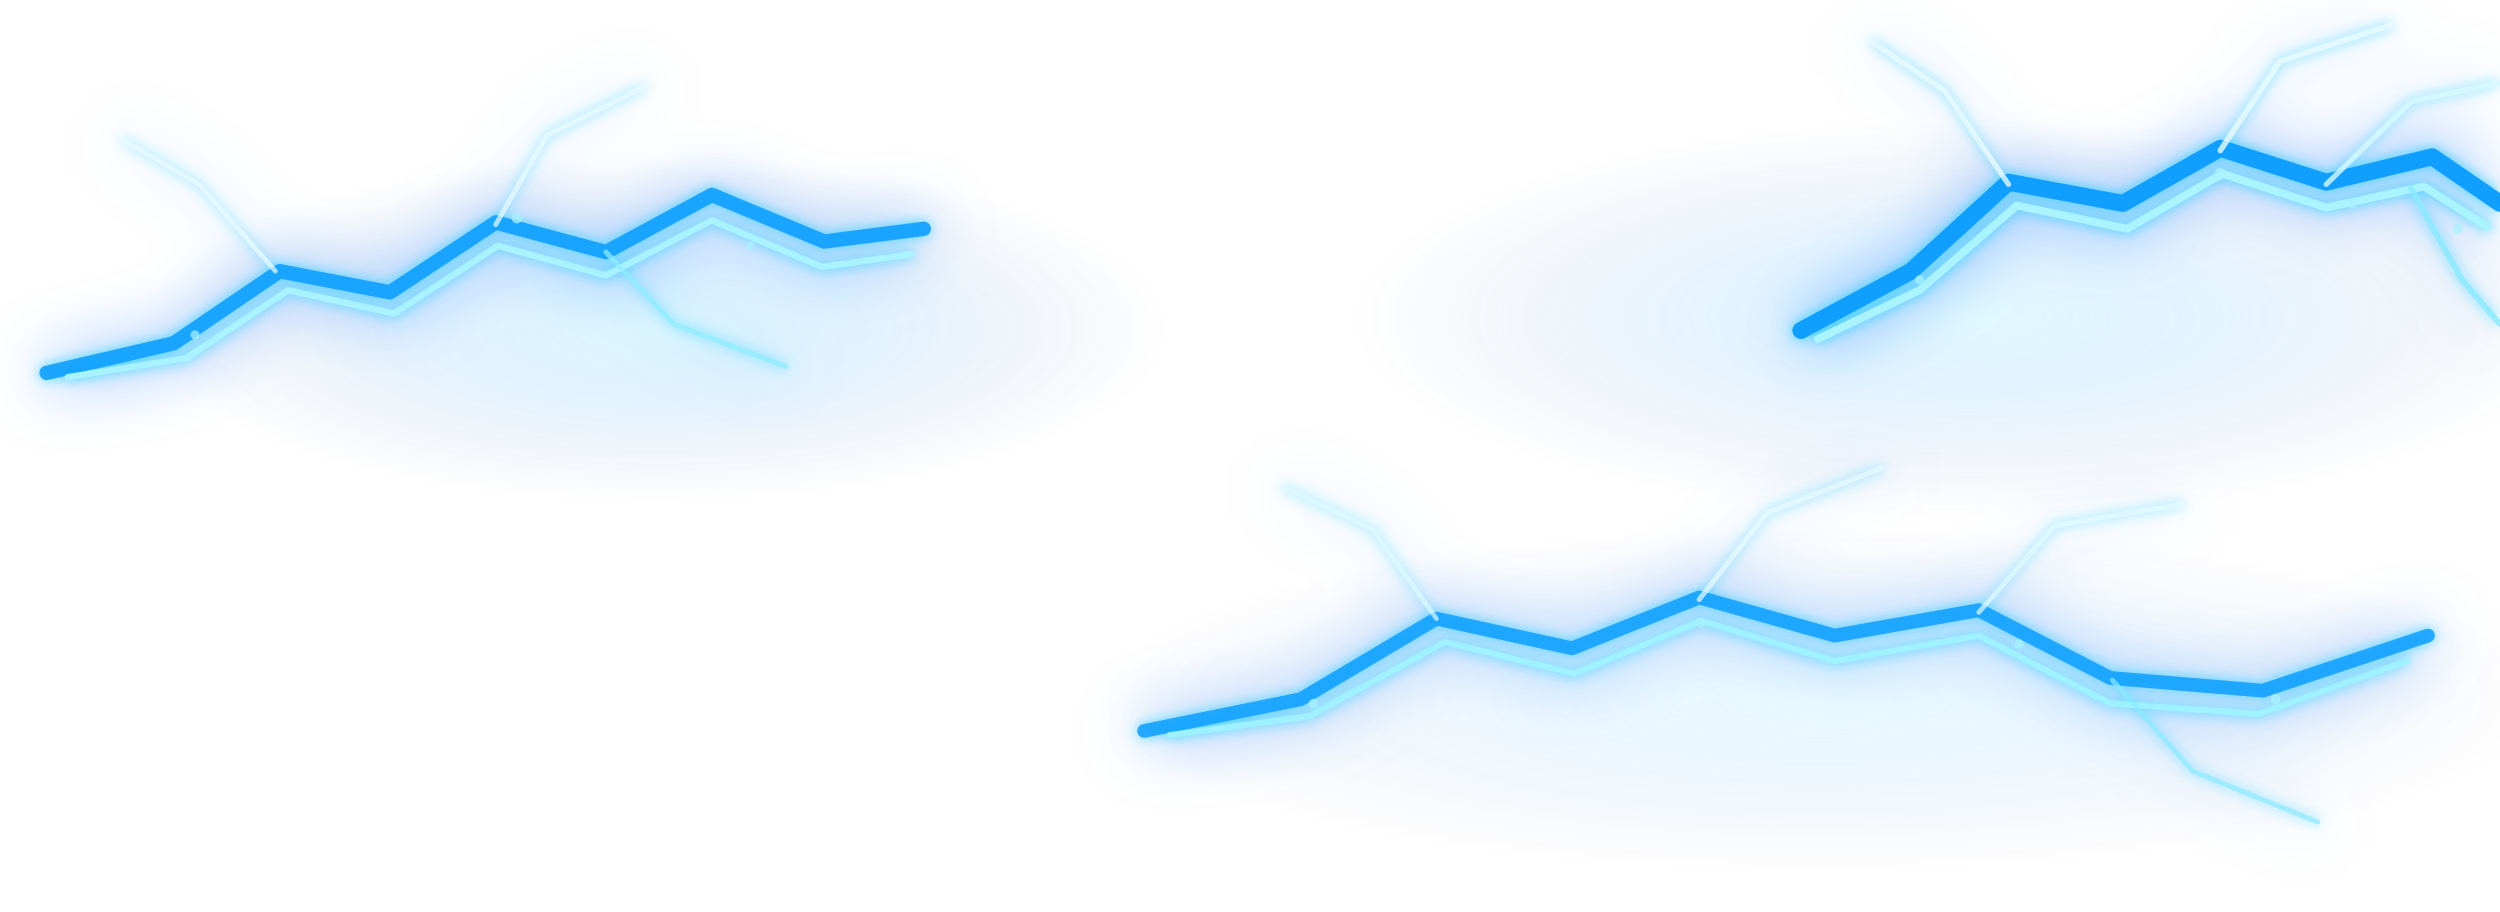
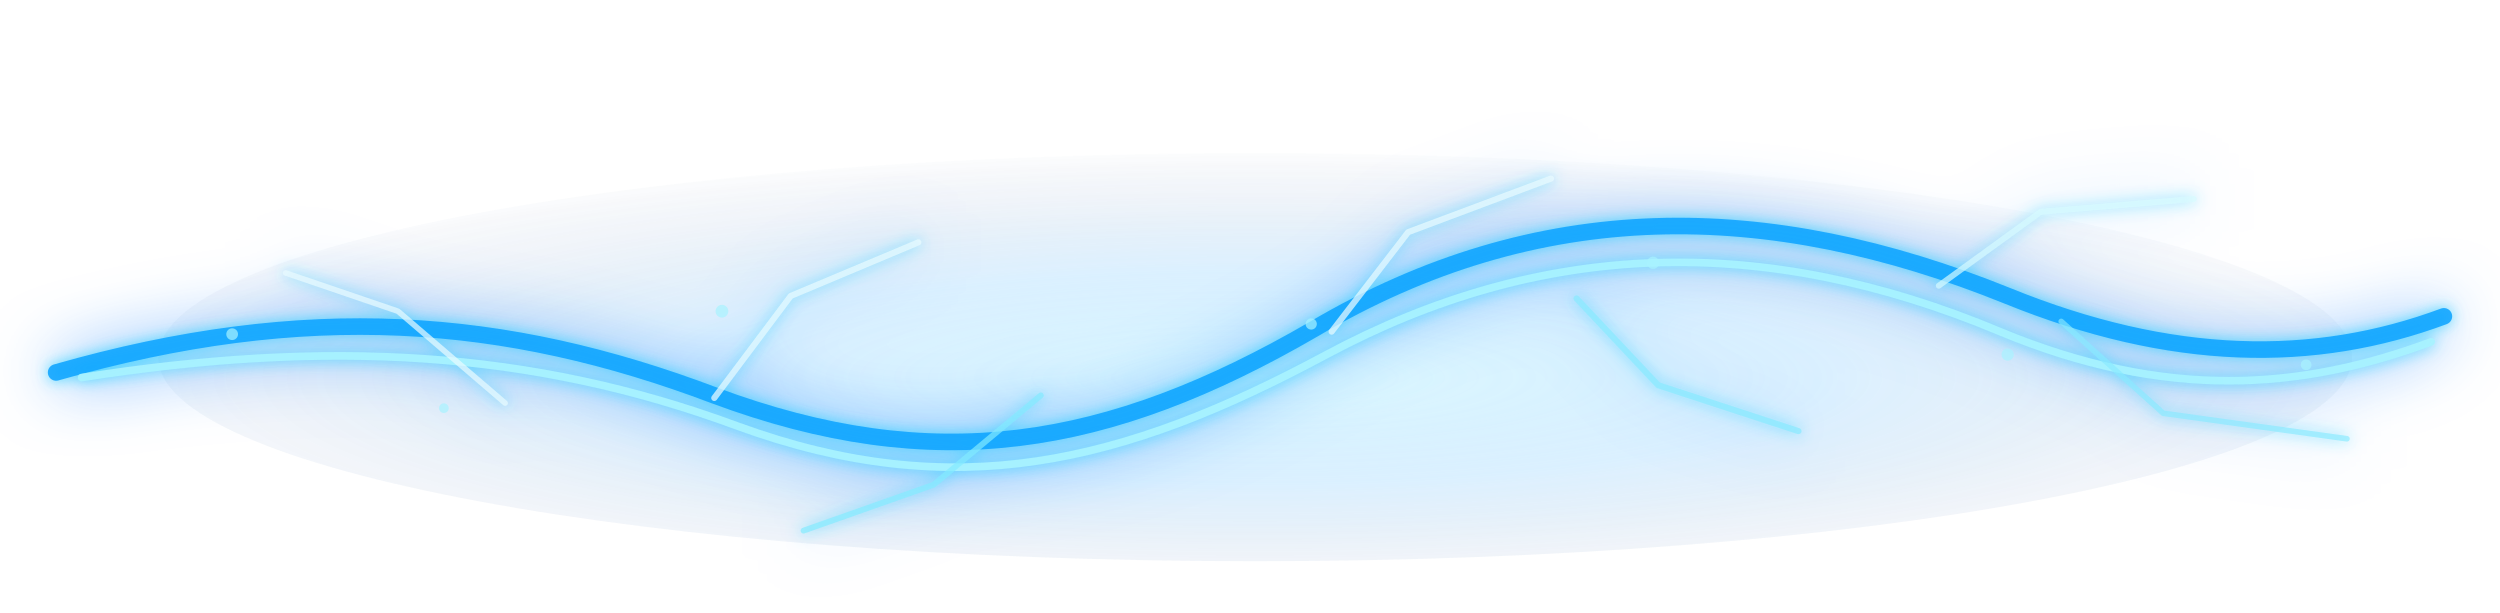
- <svg xmlns="http://www.w3.org/2000/svg" width="1180" height="430" viewBox="0 0 1180 430" fill="none">
+ <svg xmlns="http://www.w3.org/2000/svg" width="980" height="240" viewBox="0 0 980 240" fill="none">
  <defs>
-     <filter id="edgeBloom" x="-25%" y="-70%" width="150%" height="240%" color-interpolation-filters="sRGB">
-       <feGaussianBlur stdDeviation="15" result="wide" />
-       <feColorMatrix in="wide" type="matrix" values="0 0 0 0 0.02 0 0 0 0 0.42 0 0 0 0 1 0 0 0 .74 0" result="blueWide" />
+     <filter id="frontBloom" x="-30%" y="-120%" width="160%" height="340%" color-interpolation-filters="sRGB">
+       <feGaussianBlur stdDeviation="13" result="wide" />
+       <feColorMatrix in="wide" type="matrix" values="0 0 0 0 0.01 0 0 0 0 0.45 0 0 0 0 1 0 0 0 .78 0" result="blueWide" />
      <feGaussianBlur in="SourceGraphic" stdDeviation="3" result="tight" />
      <feColorMatrix in="tight" type="matrix" values="0 0 0 0 0.2 0 0 0 0 0.82 0 0 0 0 1 0 0 0 .95 0" result="cyanTight" />
      <feMerge>
        <feMergeNode in="blueWide" />
        <feMergeNode in="cyanTight" />
        <feMergeNode in="SourceGraphic" />
      </feMerge>
    </filter>
-     <radialGradient id="leftEdgeGlow" cx="50%" cy="50%" r="50%">
-       <stop stop-color="#80e8ff" stop-opacity=".38" />
-       <stop offset=".44" stop-color="#139dff" stop-opacity=".18" />
-       <stop offset="1" stop-color="#001b67" stop-opacity="0" />
+     <radialGradient id="frontPad" cx="50%" cy="55%" r="58%">
+       <stop offset="0" stop-color="#8defff" stop-opacity=".42" />
+       <stop offset=".46" stop-color="#139dff" stop-opacity=".22" />
+       <stop offset="1" stop-color="#001c66" stop-opacity="0" />
    </radialGradient>
  </defs>
-   <ellipse cx="310" cy="155" rx="240" ry="82" fill="url(#leftEdgeGlow)" opacity=".65" />
-   <ellipse cx="930" cy="150" rx="290" ry="94" fill="url(#leftEdgeGlow)" opacity=".6" />
-   <ellipse cx="860" cy="330" rx="340" ry="82" fill="url(#leftEdgeGlow)" opacity=".42" />
-   <g filter="url(#edgeBloom)" stroke-linecap="round" stroke-linejoin="round">
-     <path d="M22 176 82 162 132 128 184 138 234 105 286 119 336 92 389 114 436 108" stroke="#0e9dff" stroke-width="6.8" opacity=".88" />
-     <path d="M32 178 88 169 136 137 186 148 235 116 286 130 336 104 388 126 430 120" stroke="#aaf4ff" stroke-width="3" opacity=".96" />
-     <path d="M130 128 94 87 58 66" stroke="#e9fbff" stroke-width="2.2" opacity=".7" />
-     <path d="M234 106 258 64 304 41" stroke="#e9fbff" stroke-width="2.3" opacity=".72" />
-     <path d="M286 119 318 153 371 173" stroke="#8eedff" stroke-width="2.4" opacity=".72" />
-     <path d="M850 156 902 128 948 86 1002 96 1048 70 1098 86 1148 74 1180 96" stroke="#0e9dff" stroke-width="8" opacity=".98" />
-     <path d="M858 160 906 137 952 97 1004 108 1049 82 1098 98 1144 88 1174 107" stroke="#aaf4ff" stroke-width="3.7" opacity="1" />
-     <path d="M948 87 918 43 884 20" stroke="#e9fbff" stroke-width="2.5" opacity=".78" />
-     <path d="M1048 71 1076 29 1128 12" stroke="#e9fbff" stroke-width="2.7" opacity=".8" />
-     <path d="M1098 87 1138 48 1180 39" stroke="#d8fbff" stroke-width="2.5" opacity=".78" />
-     <path d="M1138 89 1162 132 1180 153" stroke="#89eaff" stroke-width="2.7" opacity=".8" />
-     <path d="M540 345 614 330 678 292 742 306 802 282 866 300 934 288 996 320 1068 326 1146 300" stroke="#0e9dff" stroke-width="6.5" opacity=".85" />
-     <path d="M552 347 618 338 682 303 743 318 803 293 866 312 934 300 996 332 1066 337 1136 312" stroke="#9ff2ff" stroke-width="2.9" opacity=".94" />
-     <path d="M678 292 648 250 606 230" stroke="#dffbff" stroke-width="2.2" opacity=".68" />
-     <path d="M802 283 834 242 888 221" stroke="#e9fbff" stroke-width="2.4" opacity=".7" />
-     <path d="M934 289 970 248 1030 238" stroke="#e2fbff" stroke-width="2.3" opacity=".7" />
-     <path d="M997 321 1035 364 1094 388" stroke="#88eaff" stroke-width="2.3" opacity=".68" />
+   <ellipse cx="492" cy="140" rx="430" ry="80" fill="url(#frontPad)" opacity=".68" />
+   <g filter="url(#frontBloom)" stroke-linecap="round" stroke-linejoin="round">
+     <path d="M22 146c98-28 176-22 258 9 86 32 154 21 235-26 88-52 178-51 272-13 64 26 120 27 171 8" stroke="#10a4ff" stroke-width="6.5" opacity=".88" />
+     <path d="M32 148c96-15 176-11 257 19 85 31 151 15 231-28 84-45 171-48 264-9 65 27 118 23 169 4" stroke="#a8f2ff" stroke-width="3" opacity=".94" />
+     <path d="M198 158 156 122 112 107" stroke="#e9fbff" stroke-width="2.2" opacity=".7" />
+     <path d="M280 156 310 116 360 95" stroke="#e9fbff" stroke-width="2.4" opacity=".72" />
+     <path d="M408 155 366 190 315 208" stroke="#83eaff" stroke-width="2.3" opacity=".68" />
+     <path d="M522 130 552 91 608 70" stroke="#e9fbff" stroke-width="2.4" opacity=".72" />
+     <path d="M618 117 650 151 705 169" stroke="#89eaff" stroke-width="2.4" opacity=".7" />
+     <path d="M760 112 800 83 860 78" stroke="#d8fbff" stroke-width="2.3" opacity=".68" />
+     <path d="M808 126 848 162 920 172" stroke="#88eaff" stroke-width="2.2" opacity=".66" />
  </g>
  <g fill="#a8f2ff" opacity=".7">
-     <circle cx="92" cy="158" r="2.1" />
-     <circle cx="244" cy="103" r="2.5" />
-     <circle cx="354" cy="116" r="2" />
-     <circle cx="906" cy="132" r="2.1" />
-     <circle cx="1048" cy="82" r="2.8" />
-     <circle cx="1110" cy="96" r="2.4" />
-     <circle cx="1160" cy="108" r="2.5" />
-     <circle cx="620" cy="332" r="2.2" />
-     <circle cx="803" cy="294" r="2.4" />
-     <circle cx="953" cy="304" r="2.2" />
-     <circle cx="1074" cy="330" r="2.4" />
+     <circle cx="91" cy="131" r="2.3" />
+     <circle cx="174" cy="160" r="1.9" />
+     <circle cx="283" cy="122" r="2.5" />
+     <circle cx="514" cy="127" r="2.2" />
+     <circle cx="648" cy="103" r="2.4" />
+     <circle cx="787" cy="139" r="2.4" />
+     <circle cx="904" cy="143" r="2.1" />
  </g>
</svg>
